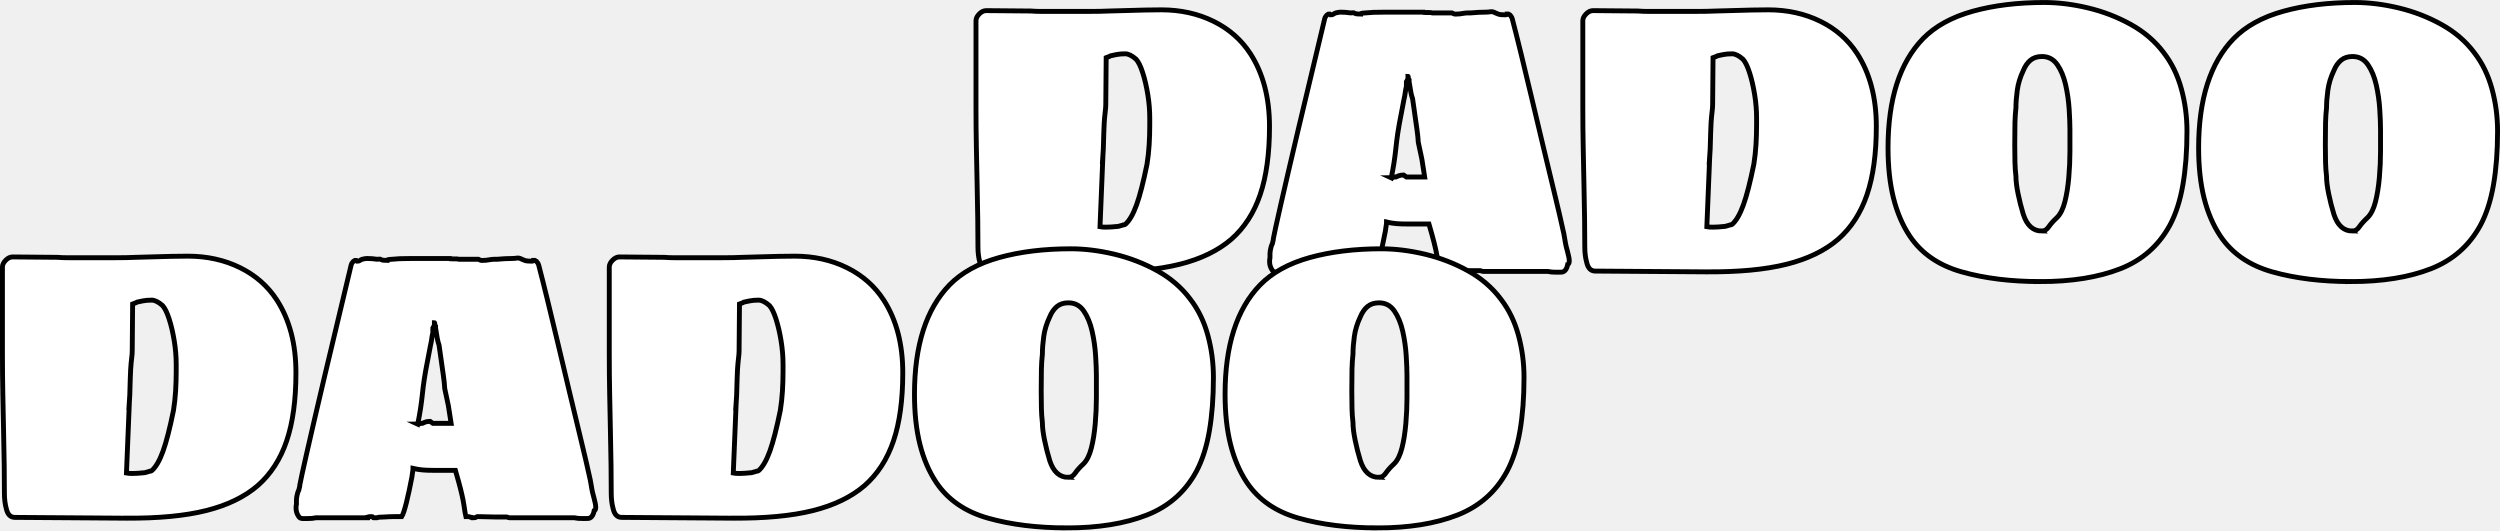
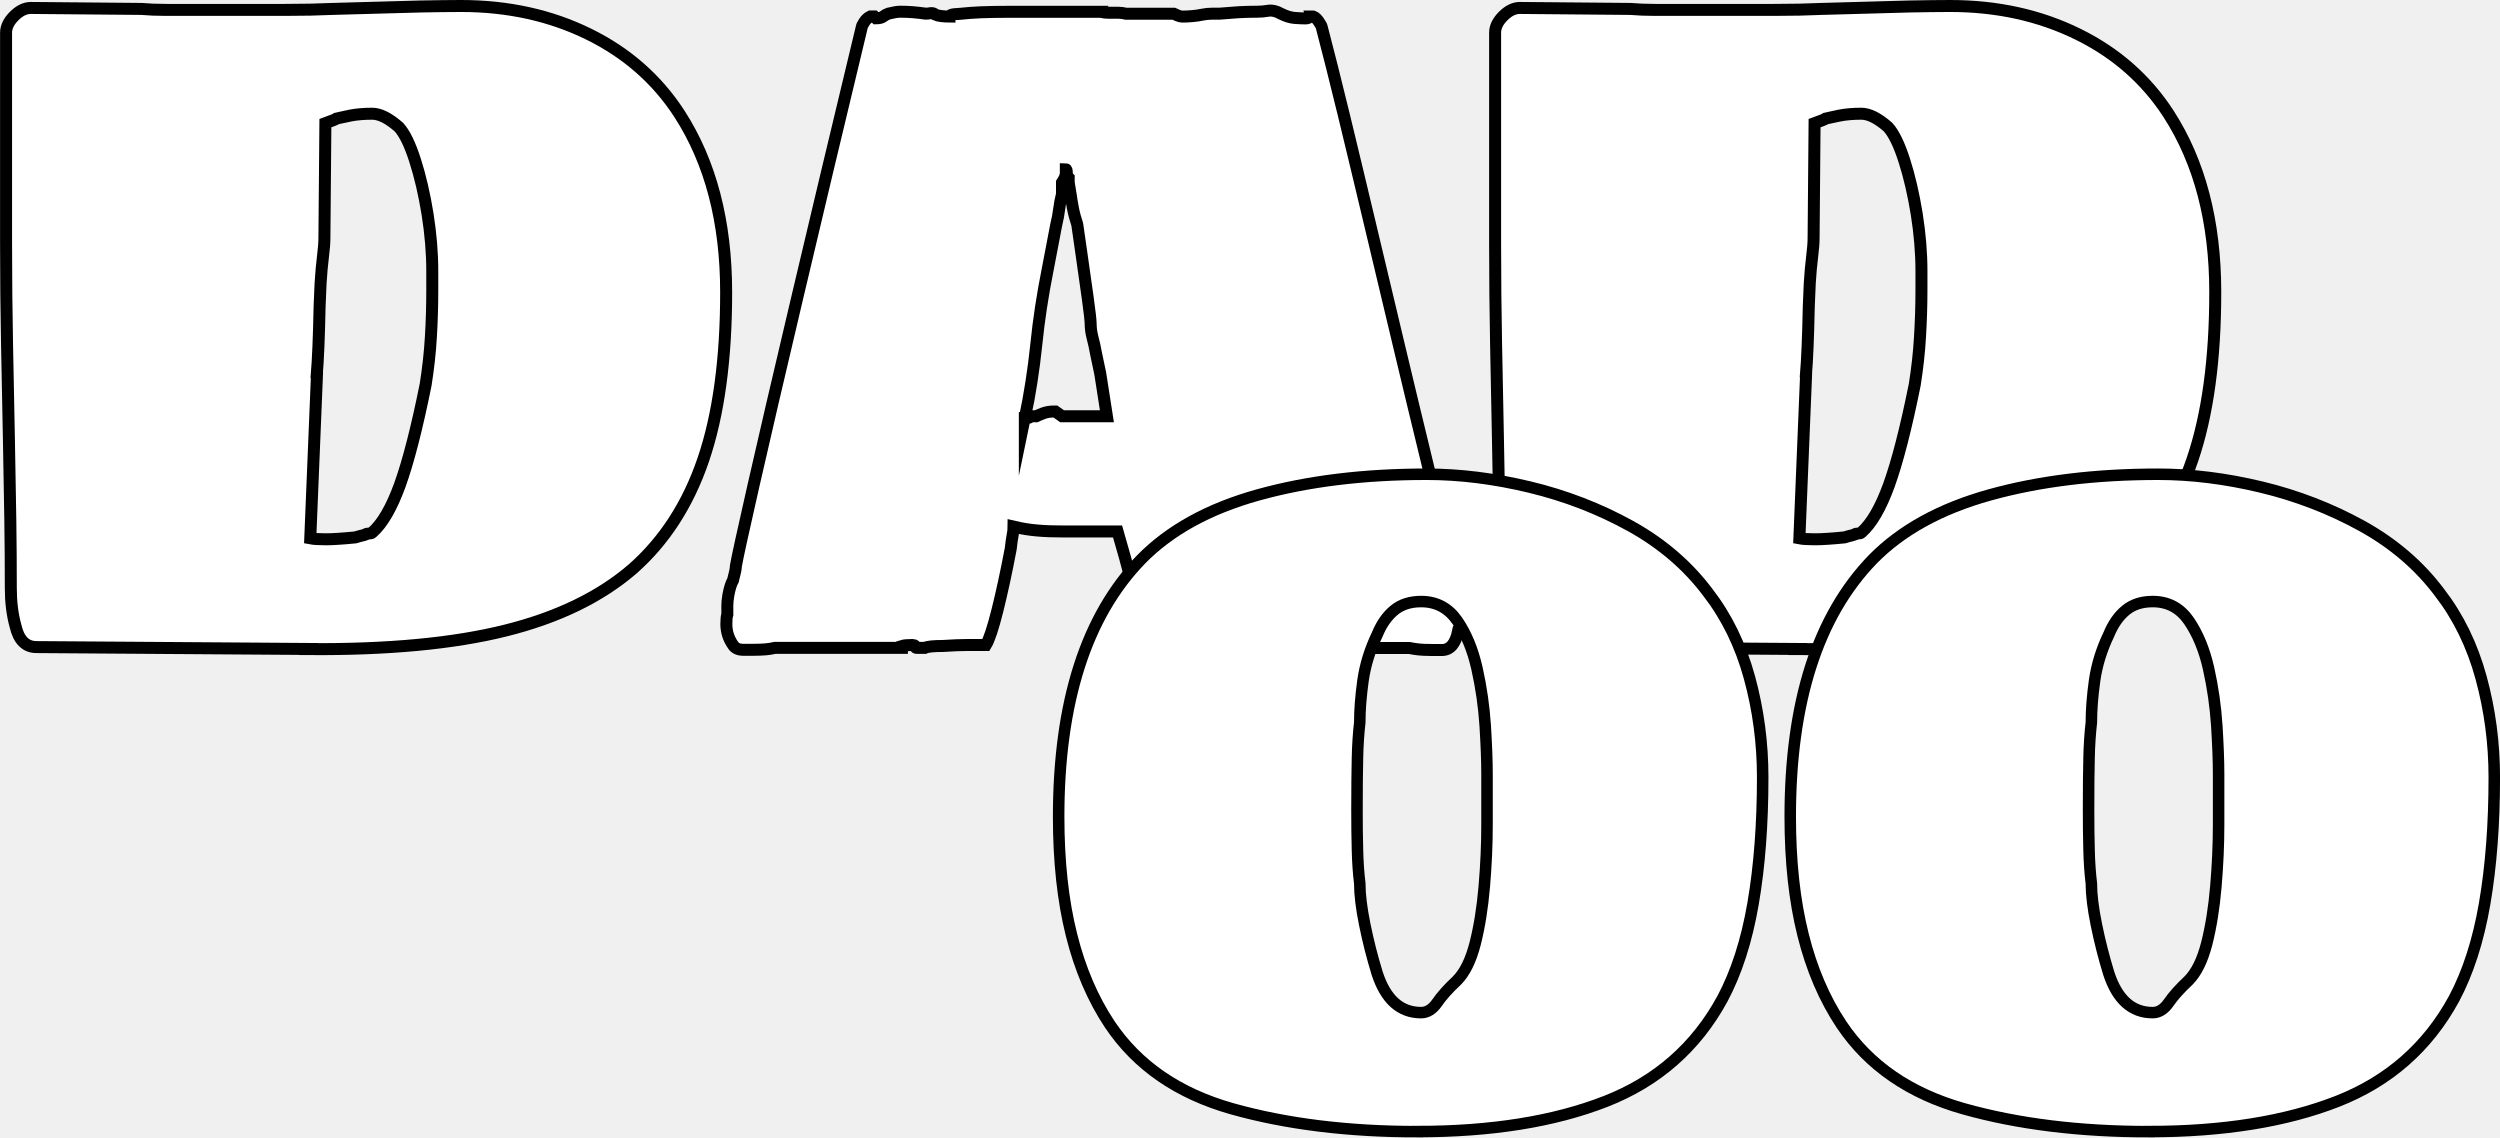
- <svg xmlns="http://www.w3.org/2000/svg" id="Calque_2" data-name="Calque 2" viewBox="0 0 1016.59 215.66">
+ <svg xmlns="http://www.w3.org/2000/svg" id="Calque_2" data-name="Calque 2" viewBox="0 0 358.57 163.14">
  <defs>
    <style>
      .cls-1 {
+         stroke-width: 1.65px;
+       }
+ 
+       .cls-1, .cls-2 {
        fill: #fff;
        stroke: #000;
        stroke-miterlimit: 10;
-         stroke-width: 1.99px;
+       }
+ 
+       .cls-2 {
+         stroke-width: 1.72px;
      }
    </style>
  </defs>
  <g id="Main_Background">
    <g>
-       <path class="cls-1" d="m446.99,110.55l-45.05-.32c-1.79,0-2.95-1.16-3.48-3.48-.53-1.9-.79-4-.79-6.32,0-3.58-.03-7.32-.08-11.22-.05-3.9-.13-8.32-.24-13.28-.11-5.16-.21-10.46-.32-15.89-.11-5.43-.16-11.04-.16-16.83V8.43c0-.95.45-1.87,1.34-2.77.89-.89,1.82-1.34,2.77-1.34l18.34.16c1.16.11,2.53.16,4.11.16h19.6c3.06,0,5.69-.05,7.9-.16l5.85-.16c3.27-.1,6.19-.18,8.77-.24,2.58-.05,4.82-.08,6.72-.08,7.8,0,14.86,1.56,21.18,4.66,6.32,3.11,11.33,7.51,15.02,13.2,5.16,8.01,7.75,17.86,7.75,29.56,0,11.07-1.26,20.31-3.79,27.74s-6.43,13.46-11.7,18.1c-5.37,4.64-12.38,8.04-21.02,10.2-8.64,2.16-19.55,3.19-32.72,3.08Zm1.42-45.37l-1.11,27.03c.53.11,1.37.16,2.53.16.63,0,1.34-.02,2.13-.08.79-.05,1.71-.13,2.77-.24.32-.1.6-.18.87-.24.26-.05.55-.13.87-.24.1-.1.29-.16.55-.16s.45-.05.55-.16c1.68-1.47,3.21-4.11,4.58-7.9,1.37-3.79,2.79-9.33,4.27-16.6.42-2.63.71-5.27.87-7.9.16-2.63.24-5.27.24-7.9v-3c0-3.06-.26-6.22-.79-9.48-.53-3.27-1.21-6.22-2.06-8.85-.84-2.63-1.74-4.48-2.69-5.53-1.69-1.47-3.16-2.21-4.43-2.21-1.37,0-2.58.11-3.64.32-1.05.21-1.79.37-2.21.47-.11.11-.74.37-1.9.79l-.16,18.97c0,.84-.08,1.9-.24,3.16-.16,1.26-.29,2.74-.4,4.43l-.16,3.79c-.11,5.17-.26,8.96-.47,11.38Z" />
-       <path class="cls-1" d="m632.89,110.7c-.74,0-1.37-.03-1.9-.08-.53-.05-1.05-.13-1.58-.24h-26.24c-.11,0-.26-.02-.47-.08-.21-.05-.47-.13-.79-.24h-4.74l-6.8-.16c-.42,0-.69.05-.79.16-.21.21-.63.32-1.26.32h-.47l-.16-.16c-.42,0-.63-.05-.63-.16-.32-.1-.63-.16-.95-.16h-.79c-.21-.84-.47-2.4-.79-4.66-.32-2.26-1.05-5.51-2.21-9.72l-1.26-4.43h-8.85c-1.69,0-3.16-.05-4.43-.16-1.26-.1-2.58-.32-3.95-.63,0,.42-.05.9-.16,1.42-.11.53-.21,1.26-.32,2.21-.74,3.9-1.48,7.33-2.21,10.28-.74,2.95-1.37,4.85-1.9,5.69h-3c-1.16,0-2.53.05-4.11.16-1.58,0-2.58.11-3,.32h-1.42c-.11,0-.16-.1-.16-.32-.11-.1-.26-.16-.47-.16-.84,0-1.42.05-1.74.16v.32h-21.02c-.42.1-.92.18-1.5.24-.58.05-1.29.08-2.13.08h-1.58c-.84,0-1.42-.26-1.74-.79-.74-1.05-1.11-2.21-1.11-3.48,0-.74.05-1.26.16-1.58v-1.5c0-.47.05-1.03.16-1.66.21-1.16.47-2,.79-2.53.32-1.16.47-1.95.47-2.37.21-1.26,1.19-5.72,2.92-13.36,1.74-7.64,4.13-17.94,7.19-30.91,3.06-12.96,6.64-27.98,10.75-45.05,0-.1.13-.37.4-.79.26-.42.61-.74,1.03-.95h.63l.32.32c.53,0,.92-.1,1.19-.32.26-.21.55-.37.87-.47.84-.21,1.47-.32,1.9-.32.74,0,1.45.03,2.13.08.68.05,1.4.13,2.13.24.21,0,.47-.02.79-.08.32-.05.58.03.79.24.21.11.55.19,1.03.24.47.05.92.08,1.34.08,0-.21.26-.34.79-.4.53-.05.89-.08,1.11-.08.95-.1,2.06-.18,3.32-.24,1.26-.05,2.95-.08,5.06-.08h15.02c0,.11.47.16,1.42.16h1.34c.37,0,.76.05,1.19.16h7.9c.21.11.45.21.71.32.26.11.5.16.71.16.53,0,1.08-.03,1.66-.08.58-.05,1.13-.13,1.66-.24.53-.1,1.08-.16,1.66-.16h1.19c1.16-.1,2.21-.18,3.16-.24.95-.05,1.95-.08,3-.08.63,0,1.26-.05,1.9-.16.63-.1,1.32.05,2.05.47.84.42,1.61.66,2.29.71.68.05,1.29.08,1.82.08.42,0,.63-.1.63-.32h.63c.32.11.63.39.95.87s.47.77.47.87c1.05,4.01,2.27,8.83,3.64,14.46,1.37,5.64,2.82,11.67,4.35,18.1,1.53,6.43,3.08,12.96,4.66,19.6,1.58,6.64,3.11,12.99,4.58,19.05,1.47,6.06,2.74,11.52,3.79,16.36.21,1.05.34,1.79.39,2.21.05.42.13.9.24,1.42.1.74.4,1.95.87,3.64.47,1.69.71,2.95.71,3.79s-.21,1.32-.63,1.42c-.42,2.11-1.32,3.16-2.69,3.16h-1.9Zm-67.18-38.41c.63,0,.95-.1.95-.32h.95c.21-.1.58-.26,1.11-.47.53-.21,1.16-.32,1.9-.32h.16l1.11.79h7.43l-1.11-7.11-.63-3c-.21-1.16-.42-2.13-.63-2.92-.21-.79-.32-1.55-.32-2.29,0-.53-.16-1.92-.47-4.19-.32-2.26-.69-4.87-1.11-7.82l-.63-4.43c-.32-.95-.55-1.84-.71-2.69-.16-.84-.29-1.63-.39-2.37l-.32-1.9v-.79c-.21-.21-.32-.47-.32-.79,0-.42-.05-.63-.16-.63v.63c0,.42-.21.95-.63,1.58v1.9c-.21.84-.37,1.69-.47,2.53-.11.84-.26,1.69-.47,2.53l-1.42,7.43c-.84,4.22-1.48,8.38-1.9,12.49-.42,4.11-1.05,8.17-1.9,12.17Z" />
-       <path class="cls-1" d="m693.75,110.55l-45.05-.32c-1.79,0-2.95-1.16-3.48-3.48-.53-1.9-.79-4-.79-6.32,0-3.58-.03-7.32-.08-11.22-.05-3.9-.13-8.32-.24-13.28-.11-5.16-.21-10.46-.32-15.89-.11-5.43-.16-11.04-.16-16.83V8.43c0-.95.45-1.87,1.34-2.77s1.82-1.34,2.77-1.34l18.34.16c1.16.11,2.53.16,4.11.16h19.6c3.06,0,5.69-.05,7.9-.16l5.85-.16c3.27-.1,6.19-.18,8.77-.24,2.58-.05,4.82-.08,6.72-.08,7.8,0,14.86,1.56,21.18,4.66,6.32,3.11,11.33,7.51,15.02,13.2,5.16,8.01,7.75,17.86,7.75,29.56,0,11.07-1.26,20.31-3.79,27.74s-6.43,13.46-11.7,18.1c-5.38,4.64-12.38,8.04-21.02,10.2-8.64,2.16-19.55,3.19-32.72,3.08Zm1.42-45.37l-1.11,27.03c.53.11,1.37.16,2.53.16.63,0,1.34-.02,2.13-.08.79-.05,1.71-.13,2.77-.24.32-.1.61-.18.87-.24.26-.05.55-.13.87-.24.1-.1.29-.16.55-.16s.45-.05.55-.16c1.68-1.47,3.21-4.11,4.58-7.9,1.37-3.79,2.79-9.33,4.27-16.6.42-2.63.71-5.27.87-7.9.16-2.63.24-5.27.24-7.9v-3c0-3.06-.26-6.22-.79-9.48-.53-3.27-1.21-6.22-2.05-8.85-.84-2.63-1.74-4.48-2.69-5.53-1.69-1.47-3.16-2.21-4.43-2.21-1.37,0-2.58.11-3.64.32-1.05.21-1.79.37-2.21.47-.11.11-.74.37-1.9.79l-.16,18.97c0,.84-.08,1.9-.24,3.16s-.29,2.74-.4,4.43l-.16,3.79c-.11,5.17-.26,8.96-.47,11.38Z" />
-       <path class="cls-1" d="m829.7,114.5c-12.01,0-22.68-1.32-32.01-3.95-9.33-2.63-16.36-7.48-21.1-14.54-2.95-4.43-5.16-9.59-6.64-15.49-1.48-5.9-2.21-12.7-2.21-20.39,0-19.81,4.74-34.62,14.23-44.42,4.95-5.06,11.7-8.77,20.23-11.14s18.23-3.56,29.09-3.56c5.69,0,11.62.74,17.78,2.21,6.17,1.48,11.96,3.71,17.39,6.72,5.43,3,9.88,6.83,13.36,11.46,3.27,4.22,5.66,9.12,7.19,14.7,1.53,5.59,2.29,11.33,2.29,17.23,0,8.12-.55,15.39-1.66,21.81-1.11,6.43-2.87,11.91-5.3,16.44-4.53,8.33-11.25,14.23-20.16,17.71-8.91,3.48-19.74,5.22-32.49,5.22Zm.63-20.55c1.05,0,1.98-.58,2.77-1.74.79-1.16,1.92-2.42,3.4-3.79,1.37-1.37,2.42-3.5,3.16-6.4.74-2.9,1.26-6.19,1.58-9.88.32-3.69.47-7.22.47-10.59v-8.85c0-2.21-.11-4.98-.32-8.3-.21-3.32-.69-6.61-1.42-9.88-.74-3.27-1.87-6.01-3.4-8.22-1.53-2.21-3.61-3.32-6.24-3.32-1.9,0-3.45.5-4.66,1.5-1.21,1-2.19,2.4-2.92,4.19-1.26,2.64-2.08,5.3-2.45,7.98-.37,2.69-.55,5.09-.55,7.19-.21,1.9-.34,3.93-.4,6.09-.05,2.16-.08,5.14-.08,8.93,0,2.64.03,4.98.08,7.04.05,2.05.18,3.98.4,5.77,0,1.9.29,4.27.87,7.11.58,2.85,1.29,5.64,2.13,8.38,1.47,4.53,4,6.8,7.59,6.8Z" />
-       <path class="cls-1" d="m956,114.5c-12.01,0-22.68-1.32-32.01-3.95-9.33-2.63-16.36-7.48-21.1-14.54-2.95-4.43-5.16-9.59-6.64-15.49-1.48-5.9-2.21-12.7-2.21-20.39,0-19.81,4.74-34.62,14.23-44.42,4.95-5.06,11.7-8.77,20.23-11.14s18.23-3.56,29.09-3.56c5.69,0,11.62.74,17.78,2.21,6.17,1.48,11.96,3.71,17.39,6.72,5.43,3,9.88,6.83,13.36,11.46,3.27,4.22,5.66,9.12,7.19,14.7,1.53,5.59,2.29,11.33,2.29,17.23,0,8.12-.55,15.39-1.66,21.81-1.11,6.43-2.87,11.91-5.3,16.44-4.53,8.33-11.25,14.23-20.16,17.71-8.91,3.48-19.74,5.22-32.49,5.22Zm.63-20.55c1.05,0,1.98-.58,2.77-1.74.79-1.16,1.92-2.42,3.4-3.79,1.37-1.37,2.42-3.5,3.16-6.4.74-2.9,1.26-6.19,1.58-9.88.32-3.69.47-7.22.47-10.59v-8.85c0-2.21-.11-4.98-.32-8.3-.21-3.32-.69-6.61-1.42-9.88-.74-3.27-1.87-6.01-3.4-8.22-1.53-2.21-3.61-3.32-6.24-3.32-1.9,0-3.45.5-4.66,1.5-1.21,1-2.19,2.4-2.92,4.19-1.26,2.64-2.08,5.3-2.45,7.98-.37,2.69-.55,5.09-.55,7.19-.21,1.9-.34,3.93-.4,6.09-.05,2.16-.08,5.14-.08,8.93,0,2.64.03,4.98.08,7.04.05,2.05.18,3.98.4,5.77,0,1.9.29,4.27.87,7.11.58,2.85,1.29,5.64,2.13,8.38,1.47,4.53,4,6.8,7.59,6.8Z" />
+       <path class="cls-2" d="m44.23,93.08l-38.99-.27c-1.55,0-2.55-1-3.01-3.01-.46-1.64-.68-3.47-.68-5.47,0-3.1-.02-6.34-.07-9.71-.05-3.37-.12-7.2-.2-11.49-.09-4.47-.18-9.05-.27-13.75-.09-4.7-.14-9.55-.14-14.57V4.69c0-.82.39-1.62,1.16-2.39.77-.77,1.57-1.16,2.39-1.16l15.87.14c1,.09,2.19.14,3.56.14h16.97c2.64,0,4.93-.05,6.84-.14l5.06-.14c2.83-.09,5.36-.16,7.59-.21,2.23-.04,4.17-.07,5.81-.07,6.75,0,12.86,1.35,18.33,4.04,5.47,2.69,9.8,6.5,13,11.43,4.47,6.93,6.7,15.46,6.7,25.59,0,9.58-1.09,17.58-3.28,24.01s-5.57,11.65-10.13,15.67c-4.65,4.01-10.72,6.96-18.2,8.83-7.48,1.87-16.92,2.76-28.32,2.67Zm1.23-39.27l-.96,23.4c.46.09,1.18.14,2.19.14.55,0,1.16-.02,1.85-.07.68-.04,1.48-.11,2.39-.2.27-.09.52-.16.75-.21.23-.04.48-.11.75-.21.09-.09.25-.14.48-.14s.39-.04.48-.14c1.46-1.28,2.78-3.56,3.97-6.84,1.18-3.28,2.42-8.07,3.69-14.37.36-2.28.62-4.56.75-6.84.14-2.28.2-4.56.2-6.84v-2.6c0-2.64-.23-5.38-.68-8.21-.46-2.83-1.05-5.38-1.78-7.66-.73-2.28-1.5-3.88-2.33-4.79-1.46-1.28-2.74-1.92-3.83-1.92-1.19,0-2.24.09-3.15.27-.91.18-1.55.32-1.92.41-.09.09-.64.32-1.64.68l-.14,16.42c0,.73-.07,1.64-.21,2.74-.14,1.09-.25,2.37-.34,3.83l-.14,3.28c-.09,4.47-.23,7.75-.41,9.85Z" />
+       <path class="cls-2" d="m205.14,93.22c-.64,0-1.19-.02-1.64-.07-.46-.05-.91-.12-1.37-.21h-22.71c-.09,0-.23-.02-.41-.07-.18-.04-.41-.11-.68-.21h-4.1l-5.88-.14c-.37,0-.59.05-.68.14-.18.18-.55.27-1.09.27h-.41l-.14-.14c-.37,0-.55-.04-.55-.14-.27-.09-.55-.14-.82-.14h-.68c-.18-.73-.41-2.07-.68-4.04-.27-1.96-.91-4.77-1.92-8.41l-1.09-3.83h-7.66c-1.46,0-2.74-.04-3.83-.14-1.09-.09-2.24-.27-3.42-.55,0,.37-.05.78-.14,1.23-.09.46-.18,1.09-.27,1.92-.64,3.38-1.28,6.34-1.92,8.89-.64,2.55-1.19,4.2-1.64,4.93h-2.6c-1,0-2.19.05-3.56.14-1.37,0-2.24.09-2.6.27h-1.23c-.09,0-.14-.09-.14-.27-.09-.09-.23-.14-.41-.14-.73,0-1.23.05-1.51.14v.27h-18.2c-.37.09-.8.16-1.3.21-.5.04-1.12.07-1.85.07h-1.37c-.73,0-1.23-.23-1.5-.68-.64-.91-.96-1.92-.96-3.01,0-.64.04-1.09.14-1.37v-1.3c0-.41.05-.89.14-1.44.18-1,.41-1.73.68-2.19.27-1,.41-1.69.41-2.05.18-1.09,1.03-4.95,2.53-11.56,1.5-6.61,3.58-15.53,6.23-26.75,2.64-11.22,5.75-24.22,9.3-38.99,0-.09.11-.32.34-.68.23-.36.52-.64.89-.82h.55l.27.27c.45,0,.8-.09,1.03-.27.23-.18.48-.32.75-.41.73-.18,1.28-.27,1.64-.27.64,0,1.25.02,1.85.07.59.05,1.21.12,1.85.21.18,0,.41-.02.68-.07.27-.04.5.02.68.21.18.09.48.16.89.21.41.05.8.07,1.16.07,0-.18.23-.29.68-.34.46-.04.77-.07.96-.07.82-.09,1.78-.16,2.87-.21,1.09-.04,2.55-.07,4.38-.07h13c0,.09.41.14,1.23.14h1.16c.32,0,.66.05,1.03.14h6.84c.18.09.39.18.62.27.23.09.43.14.62.14.46,0,.93-.02,1.44-.07.5-.04.98-.11,1.44-.21.46-.09.93-.14,1.44-.14h1.03c1-.09,1.92-.16,2.74-.21.82-.04,1.69-.07,2.6-.07.55,0,1.09-.04,1.64-.14.55-.09,1.14.05,1.78.41.73.37,1.39.57,1.98.62.59.05,1.12.07,1.57.07.36,0,.55-.09.55-.27h.55c.27.09.55.34.82.75s.41.66.41.75c.91,3.47,1.96,7.64,3.15,12.52,1.18,4.88,2.44,10.1,3.76,15.67,1.32,5.57,2.67,11.22,4.04,16.97,1.37,5.75,2.69,11.24,3.97,16.49,1.28,5.25,2.37,9.97,3.28,14.16.18.91.29,1.55.34,1.92.04.37.11.78.21,1.23.09.64.34,1.69.75,3.15.41,1.46.62,2.56.62,3.28s-.18,1.14-.55,1.23c-.37,1.83-1.14,2.74-2.33,2.74h-1.64Zm-58.15-33.25c.55,0,.82-.09.82-.27h.82c.18-.09.5-.23.96-.41.46-.18,1-.27,1.64-.27h.14l.96.68h6.43l-.96-6.16-.55-2.6c-.18-1-.37-1.85-.55-2.53-.18-.68-.27-1.34-.27-1.98,0-.46-.14-1.66-.41-3.63-.27-1.96-.59-4.22-.96-6.77l-.55-3.83c-.27-.82-.48-1.59-.62-2.33-.14-.73-.25-1.41-.34-2.05l-.27-1.64v-.68c-.18-.18-.27-.41-.27-.68,0-.36-.05-.55-.14-.55v.55c0,.37-.18.82-.55,1.37v1.64c-.18.73-.32,1.46-.41,2.19-.09.73-.23,1.46-.41,2.19l-1.23,6.43c-.73,3.65-1.28,7.25-1.64,10.81-.37,3.56-.91,7.07-1.64,10.54Z" />
+       <path class="cls-2" d="m257.81,93.08l-38.99-.27c-1.55,0-2.55-1-3.01-3.01-.46-1.64-.68-3.47-.68-5.47,0-3.1-.02-6.34-.07-9.71-.05-3.37-.12-7.2-.21-11.49-.09-4.47-.18-9.05-.27-13.75-.09-4.7-.14-9.55-.14-14.57V4.69c0-.82.39-1.62,1.16-2.39s1.57-1.16,2.39-1.16l15.87.14c1,.09,2.19.14,3.56.14h16.97c2.64,0,4.93-.05,6.84-.14l5.06-.14c2.83-.09,5.36-.16,7.59-.21,2.23-.04,4.17-.07,5.82-.07,6.75,0,12.86,1.35,18.33,4.04,5.47,2.69,9.8,6.5,13,11.43,4.47,6.93,6.7,15.46,6.7,25.59,0,9.58-1.09,17.58-3.28,24.01s-5.57,11.65-10.13,15.67c-4.65,4.01-10.72,6.96-18.2,8.83-7.48,1.87-16.92,2.76-28.32,2.67Zm1.23-39.27l-.96,23.4c.46.09,1.18.14,2.19.14.55,0,1.16-.02,1.85-.07.68-.04,1.48-.11,2.39-.2.27-.09.52-.16.75-.21.23-.04.48-.11.75-.21.09-.09.25-.14.48-.14s.39-.04.48-.14c1.46-1.28,2.78-3.56,3.97-6.84,1.18-3.28,2.42-8.07,3.69-14.37.36-2.28.62-4.56.75-6.84.14-2.28.21-4.56.21-6.84v-2.6c0-2.64-.23-5.38-.68-8.21-.46-2.83-1.05-5.38-1.78-7.66-.73-2.28-1.51-3.88-2.33-4.79-1.46-1.28-2.74-1.92-3.83-1.92-1.19,0-2.24.09-3.15.27-.91.18-1.55.32-1.92.41-.09.09-.64.32-1.64.68l-.14,16.42c0,.73-.07,1.64-.21,2.74s-.25,2.37-.34,3.83l-.14,3.28c-.09,4.47-.23,7.75-.41,9.85Z" />
    </g>
    <g>
-       <path class="cls-1" d="m51.11,210.71l-45.05-.32c-1.79,0-2.95-1.16-3.48-3.48-.53-1.9-.79-4-.79-6.32,0-3.58-.03-7.32-.08-11.22-.05-3.9-.13-8.32-.24-13.28-.11-5.16-.21-10.46-.32-15.89-.11-5.43-.16-11.04-.16-16.83v-34.78c0-.95.45-1.87,1.34-2.77.89-.89,1.82-1.34,2.77-1.34l18.34.16c1.16.11,2.53.16,4.11.16h19.6c3.06,0,5.69-.05,7.9-.16l5.85-.16c3.27-.1,6.19-.18,8.77-.24,2.58-.05,4.82-.08,6.72-.08,7.8,0,14.86,1.56,21.18,4.66,6.32,3.11,11.33,7.51,15.02,13.2,5.16,8.01,7.75,17.86,7.75,29.56,0,11.07-1.26,20.31-3.79,27.74s-6.43,13.46-11.7,18.1c-5.37,4.64-12.38,8.04-21.02,10.2-8.64,2.16-19.55,3.19-32.72,3.08Zm1.42-45.37l-1.11,27.03c.53.11,1.37.16,2.53.16.63,0,1.34-.02,2.13-.08.79-.05,1.71-.13,2.77-.24.32-.1.6-.18.87-.24.26-.05.55-.13.87-.24.1-.1.29-.16.55-.16s.45-.05.55-.16c1.68-1.47,3.21-4.11,4.58-7.9,1.37-3.79,2.79-9.33,4.27-16.6.42-2.63.71-5.27.87-7.9.16-2.63.24-5.27.24-7.9v-3c0-3.06-.26-6.22-.79-9.48-.53-3.27-1.21-6.22-2.06-8.85-.84-2.63-1.74-4.48-2.69-5.53-1.69-1.47-3.16-2.21-4.43-2.21-1.37,0-2.58.11-3.64.32-1.05.21-1.79.37-2.21.47-.11.11-.74.37-1.9.79l-.16,18.97c0,.84-.08,1.9-.24,3.16-.16,1.26-.29,2.74-.4,4.43l-.16,3.79c-.11,5.17-.26,8.96-.47,11.38Z" />
-       <path class="cls-1" d="m237.01,210.87c-.74,0-1.37-.03-1.9-.08-.53-.05-1.05-.13-1.58-.24h-26.24c-.11,0-.26-.02-.47-.08-.21-.05-.47-.13-.79-.24h-4.74l-6.8-.16c-.42,0-.69.05-.79.16-.21.21-.63.32-1.26.32h-.47l-.16-.16c-.42,0-.63-.05-.63-.16-.32-.1-.63-.16-.95-.16h-.79c-.21-.84-.47-2.4-.79-4.66-.32-2.26-1.05-5.51-2.21-9.72l-1.26-4.43h-8.85c-1.69,0-3.16-.05-4.43-.16-1.26-.1-2.58-.32-3.95-.63,0,.42-.05.9-.16,1.42-.11.53-.21,1.26-.32,2.21-.74,3.9-1.48,7.33-2.21,10.28-.74,2.95-1.37,4.85-1.9,5.69h-3c-1.16,0-2.53.05-4.11.16-1.58,0-2.58.11-3,.32h-1.42c-.11,0-.16-.1-.16-.32-.11-.1-.26-.16-.47-.16-.84,0-1.42.05-1.74.16v.32h-21.02c-.42.1-.92.18-1.5.24-.58.05-1.29.08-2.13.08h-1.58c-.84,0-1.42-.26-1.74-.79-.74-1.05-1.11-2.21-1.11-3.48,0-.74.05-1.26.16-1.58v-1.5c0-.47.05-1.03.16-1.66.21-1.16.47-2,.79-2.53.32-1.16.47-1.95.47-2.37.21-1.26,1.19-5.72,2.92-13.36,1.74-7.64,4.13-17.94,7.19-30.91,3.06-12.96,6.64-27.98,10.75-45.05,0-.1.13-.37.4-.79.26-.42.61-.74,1.03-.95h.63l.32.32c.53,0,.92-.1,1.19-.32.26-.21.55-.37.87-.47.84-.21,1.47-.32,1.9-.32.74,0,1.45.03,2.13.08.68.05,1.4.13,2.13.24.21,0,.47-.02.79-.08.32-.05.58.03.79.24.21.11.55.19,1.03.24.47.05.92.08,1.34.08,0-.21.26-.34.79-.4.53-.05.89-.08,1.11-.08.95-.1,2.06-.18,3.32-.24,1.26-.05,2.95-.08,5.06-.08h15.02c0,.11.47.16,1.42.16h1.34c.37,0,.76.05,1.19.16h7.9c.21.11.45.21.71.32.26.11.5.16.71.16.53,0,1.08-.03,1.66-.08.58-.05,1.13-.13,1.66-.24.53-.1,1.08-.16,1.66-.16h1.19c1.16-.1,2.21-.18,3.16-.24.95-.05,1.95-.08,3-.08.63,0,1.26-.05,1.9-.16.63-.1,1.32.05,2.05.47.84.42,1.61.66,2.29.71.68.05,1.29.08,1.82.08.42,0,.63-.1.63-.32h.63c.32.11.63.39.95.87s.47.77.47.87c1.05,4.01,2.27,8.83,3.64,14.46,1.37,5.64,2.82,11.67,4.35,18.1,1.53,6.43,3.08,12.96,4.66,19.6,1.58,6.64,3.11,12.99,4.58,19.05,1.47,6.06,2.74,11.52,3.79,16.36.21,1.05.34,1.79.39,2.21.05.42.13.9.24,1.42.1.74.4,1.95.87,3.64.47,1.69.71,2.95.71,3.79s-.21,1.32-.63,1.42c-.42,2.11-1.32,3.16-2.69,3.16h-1.9Zm-67.18-38.41c.63,0,.95-.1.95-.32h.95c.21-.1.58-.26,1.11-.47.53-.21,1.16-.32,1.9-.32h.16l1.11.79h7.43l-1.11-7.11-.63-3c-.21-1.16-.42-2.13-.63-2.92-.21-.79-.32-1.55-.32-2.29,0-.53-.16-1.92-.47-4.19-.32-2.26-.69-4.87-1.11-7.82l-.63-4.43c-.32-.95-.55-1.84-.71-2.69-.16-.84-.29-1.63-.39-2.37l-.32-1.9v-.79c-.21-.21-.32-.47-.32-.79,0-.42-.05-.63-.16-.63v.63c0,.42-.21.95-.63,1.58v1.9c-.21.84-.37,1.69-.47,2.53-.11.84-.26,1.69-.47,2.53l-1.42,7.43c-.84,4.22-1.48,8.38-1.9,12.49-.42,4.11-1.05,8.17-1.9,12.17Z" />
-       <path class="cls-1" d="m297.87,210.71l-45.05-.32c-1.79,0-2.95-1.16-3.48-3.48-.53-1.9-.79-4-.79-6.32,0-3.58-.03-7.32-.08-11.22-.05-3.9-.13-8.32-.24-13.28-.11-5.16-.21-10.46-.32-15.89-.11-5.43-.16-11.04-.16-16.83v-34.78c0-.95.45-1.87,1.34-2.77s1.82-1.34,2.77-1.34l18.34.16c1.16.11,2.53.16,4.11.16h19.6c3.06,0,5.69-.05,7.9-.16l5.85-.16c3.27-.1,6.19-.18,8.77-.24,2.58-.05,4.82-.08,6.72-.08,7.8,0,14.86,1.56,21.18,4.66,6.32,3.11,11.33,7.51,15.02,13.2,5.16,8.01,7.75,17.86,7.75,29.56,0,11.07-1.26,20.31-3.79,27.74s-6.43,13.46-11.7,18.1c-5.38,4.64-12.38,8.04-21.02,10.2-8.64,2.16-19.55,3.19-32.72,3.08Zm1.42-45.37l-1.11,27.03c.53.11,1.37.16,2.53.16.63,0,1.34-.02,2.13-.08.79-.05,1.71-.13,2.77-.24.32-.1.61-.18.87-.24.26-.05.55-.13.87-.24.1-.1.29-.16.55-.16s.45-.05.55-.16c1.68-1.47,3.21-4.11,4.58-7.9,1.37-3.79,2.79-9.33,4.27-16.6.42-2.63.71-5.27.87-7.9.16-2.63.24-5.27.24-7.9v-3c0-3.06-.26-6.22-.79-9.48-.53-3.27-1.21-6.22-2.05-8.85-.84-2.63-1.74-4.48-2.69-5.53-1.69-1.47-3.16-2.21-4.43-2.21-1.37,0-2.58.11-3.64.32-1.05.21-1.79.37-2.21.47-.11.11-.74.37-1.9.79l-.16,18.97c0,.84-.08,1.9-.24,3.16s-.29,2.74-.4,4.43l-.16,3.79c-.11,5.17-.26,8.96-.47,11.38Z" />
-       <path class="cls-1" d="m433.82,214.66c-12.01,0-22.68-1.32-32.01-3.95-9.33-2.63-16.36-7.48-21.1-14.54-2.95-4.43-5.16-9.59-6.64-15.49-1.48-5.9-2.21-12.7-2.21-20.39,0-19.81,4.74-34.62,14.23-44.42,4.95-5.06,11.7-8.77,20.23-11.14s18.23-3.56,29.09-3.56c5.69,0,11.62.74,17.78,2.21,6.17,1.48,11.96,3.71,17.39,6.72,5.43,3,9.88,6.83,13.36,11.46,3.27,4.22,5.66,9.12,7.19,14.7,1.53,5.59,2.29,11.33,2.29,17.23,0,8.12-.55,15.39-1.66,21.81-1.11,6.43-2.87,11.91-5.3,16.44-4.53,8.33-11.25,14.23-20.16,17.71-8.91,3.48-19.74,5.22-32.49,5.22Zm.63-20.55c1.05,0,1.98-.58,2.77-1.74.79-1.16,1.92-2.42,3.4-3.79,1.37-1.37,2.42-3.5,3.16-6.4.74-2.9,1.26-6.19,1.58-9.88.32-3.69.47-7.22.47-10.59v-8.85c0-2.21-.11-4.98-.32-8.3-.21-3.32-.69-6.61-1.42-9.88-.74-3.27-1.87-6.01-3.4-8.22-1.53-2.21-3.61-3.32-6.24-3.32-1.9,0-3.45.5-4.66,1.5-1.21,1-2.19,2.4-2.92,4.19-1.26,2.64-2.08,5.3-2.45,7.98-.37,2.69-.55,5.09-.55,7.19-.21,1.9-.34,3.93-.4,6.09-.05,2.16-.08,5.14-.08,8.93,0,2.64.03,4.98.08,7.04.05,2.05.18,3.98.4,5.77,0,1.9.29,4.27.87,7.11.58,2.85,1.29,5.64,2.13,8.38,1.47,4.53,4,6.8,7.59,6.8Z" />
-       <path class="cls-1" d="m560.12,214.66c-12.01,0-22.69-1.32-32.01-3.95-9.33-2.63-16.36-7.48-21.1-14.54-2.95-4.43-5.16-9.59-6.64-15.49-1.48-5.9-2.21-12.7-2.21-20.39,0-19.81,4.74-34.62,14.23-44.42,4.95-5.06,11.7-8.77,20.23-11.14s18.23-3.56,29.09-3.56c5.69,0,11.62.74,17.78,2.21,6.17,1.48,11.96,3.71,17.39,6.72,5.43,3,9.88,6.83,13.36,11.46,3.27,4.22,5.66,9.12,7.19,14.7,1.53,5.59,2.29,11.33,2.29,17.23,0,8.12-.55,15.39-1.66,21.81-1.11,6.43-2.87,11.91-5.3,16.44-4.53,8.33-11.25,14.23-20.16,17.71-8.91,3.48-19.74,5.22-32.49,5.22Zm.63-20.55c1.05,0,1.98-.58,2.77-1.74.79-1.16,1.92-2.42,3.4-3.79,1.37-1.37,2.42-3.5,3.16-6.4.74-2.9,1.26-6.19,1.58-9.88.32-3.69.47-7.22.47-10.59v-8.85c0-2.21-.11-4.98-.32-8.3-.21-3.32-.69-6.61-1.42-9.88-.74-3.27-1.87-6.01-3.4-8.22-1.53-2.21-3.61-3.32-6.24-3.32-1.9,0-3.45.5-4.66,1.5-1.21,1-2.19,2.4-2.92,4.19-1.26,2.64-2.08,5.3-2.45,7.98-.37,2.69-.55,5.09-.55,7.19-.21,1.9-.34,3.93-.4,6.09-.05,2.16-.08,5.14-.08,8.93,0,2.64.03,4.98.08,7.04.05,2.05.18,3.98.4,5.77,0,1.9.29,4.27.87,7.11.58,2.85,1.29,5.64,2.13,8.38,1.47,4.53,4,6.8,7.59,6.8Z" />
+       <path class="cls-1" d="m203.31,162.31c-9.98,0-18.84-1.1-26.59-3.28-7.75-2.19-13.59-6.21-17.53-12.08-2.45-3.68-4.29-7.97-5.51-12.87-1.23-4.9-1.84-10.55-1.84-16.94,0-16.46,3.94-28.76,11.82-36.9,4.11-4.2,9.72-7.29,16.81-9.26,7.09-1.97,15.14-2.96,24.16-2.96,4.73,0,9.65.61,14.77,1.84,5.12,1.23,9.94,3.09,14.45,5.58,4.51,2.5,8.21,5.67,11.1,9.52,2.71,3.5,4.7,7.57,5.97,12.21,1.27,4.64,1.9,9.41,1.9,14.31,0,6.74-.46,12.78-1.38,18.12-.92,5.34-2.39,9.89-4.4,13.66-3.77,6.92-9.35,11.82-16.74,14.71-7.4,2.89-16.39,4.33-26.99,4.33Zm.52-17.07c.87,0,1.64-.48,2.3-1.44.66-.96,1.6-2.01,2.82-3.15,1.14-1.14,2.01-2.91,2.63-5.32.61-2.41,1.05-5.14,1.31-8.21.26-3.06.39-6,.39-8.8v-7.35c0-1.84-.09-4.14-.26-6.89-.18-2.76-.57-5.49-1.18-8.21-.61-2.71-1.56-4.99-2.82-6.83-1.27-1.84-3-2.76-5.19-2.76-1.58,0-2.87.42-3.87,1.25-1.01.83-1.82,1.99-2.43,3.48-1.05,2.19-1.73,4.4-2.04,6.63-.31,2.23-.46,4.22-.46,5.97-.18,1.58-.29,3.26-.33,5.06-.04,1.8-.07,4.27-.07,7.42,0,2.19.02,4.14.07,5.84.04,1.71.15,3.31.33,4.79,0,1.58.24,3.55.72,5.91.48,2.36,1.07,4.68,1.77,6.96,1.22,3.77,3.33,5.65,6.3,5.65Z" />
+       <path class="cls-1" d="m308.24,162.31c-9.98,0-18.84-1.1-26.59-3.28-7.75-2.19-13.59-6.21-17.53-12.08-2.45-3.68-4.29-7.97-5.51-12.87-1.23-4.9-1.84-10.55-1.84-16.94,0-16.46,3.94-28.76,11.82-36.9,4.11-4.2,9.72-7.29,16.81-9.26,7.09-1.97,15.14-2.96,24.16-2.96,4.73,0,9.65.61,14.77,1.84,5.12,1.23,9.94,3.09,14.45,5.58,4.51,2.5,8.21,5.67,11.1,9.52,2.71,3.5,4.7,7.57,5.97,12.21,1.27,4.64,1.9,9.41,1.9,14.31,0,6.74-.46,12.78-1.38,18.12-.92,5.34-2.39,9.89-4.4,13.66-3.77,6.92-9.35,11.82-16.74,14.71-7.4,2.89-16.39,4.33-26.99,4.33Zm.52-17.07c.87,0,1.64-.48,2.3-1.44.66-.96,1.6-2.01,2.82-3.15,1.14-1.14,2.01-2.91,2.63-5.32.61-2.41,1.05-5.14,1.31-8.21.26-3.06.39-6,.39-8.8v-7.35c0-1.84-.09-4.14-.26-6.89-.18-2.76-.57-5.49-1.18-8.21-.61-2.71-1.56-4.99-2.82-6.83-1.27-1.84-3-2.76-5.19-2.76-1.58,0-2.87.42-3.87,1.25-1.01.83-1.82,1.99-2.43,3.48-1.05,2.19-1.73,4.4-2.04,6.63-.31,2.23-.46,4.22-.46,5.97-.18,1.58-.29,3.26-.33,5.06-.05,1.8-.07,4.27-.07,7.42,0,2.19.02,4.14.07,5.84.04,1.71.15,3.31.33,4.79,0,1.58.24,3.55.72,5.91.48,2.36,1.07,4.68,1.77,6.96,1.22,3.77,3.33,5.65,6.3,5.65Z" />
    </g>
  </g>
</svg>
